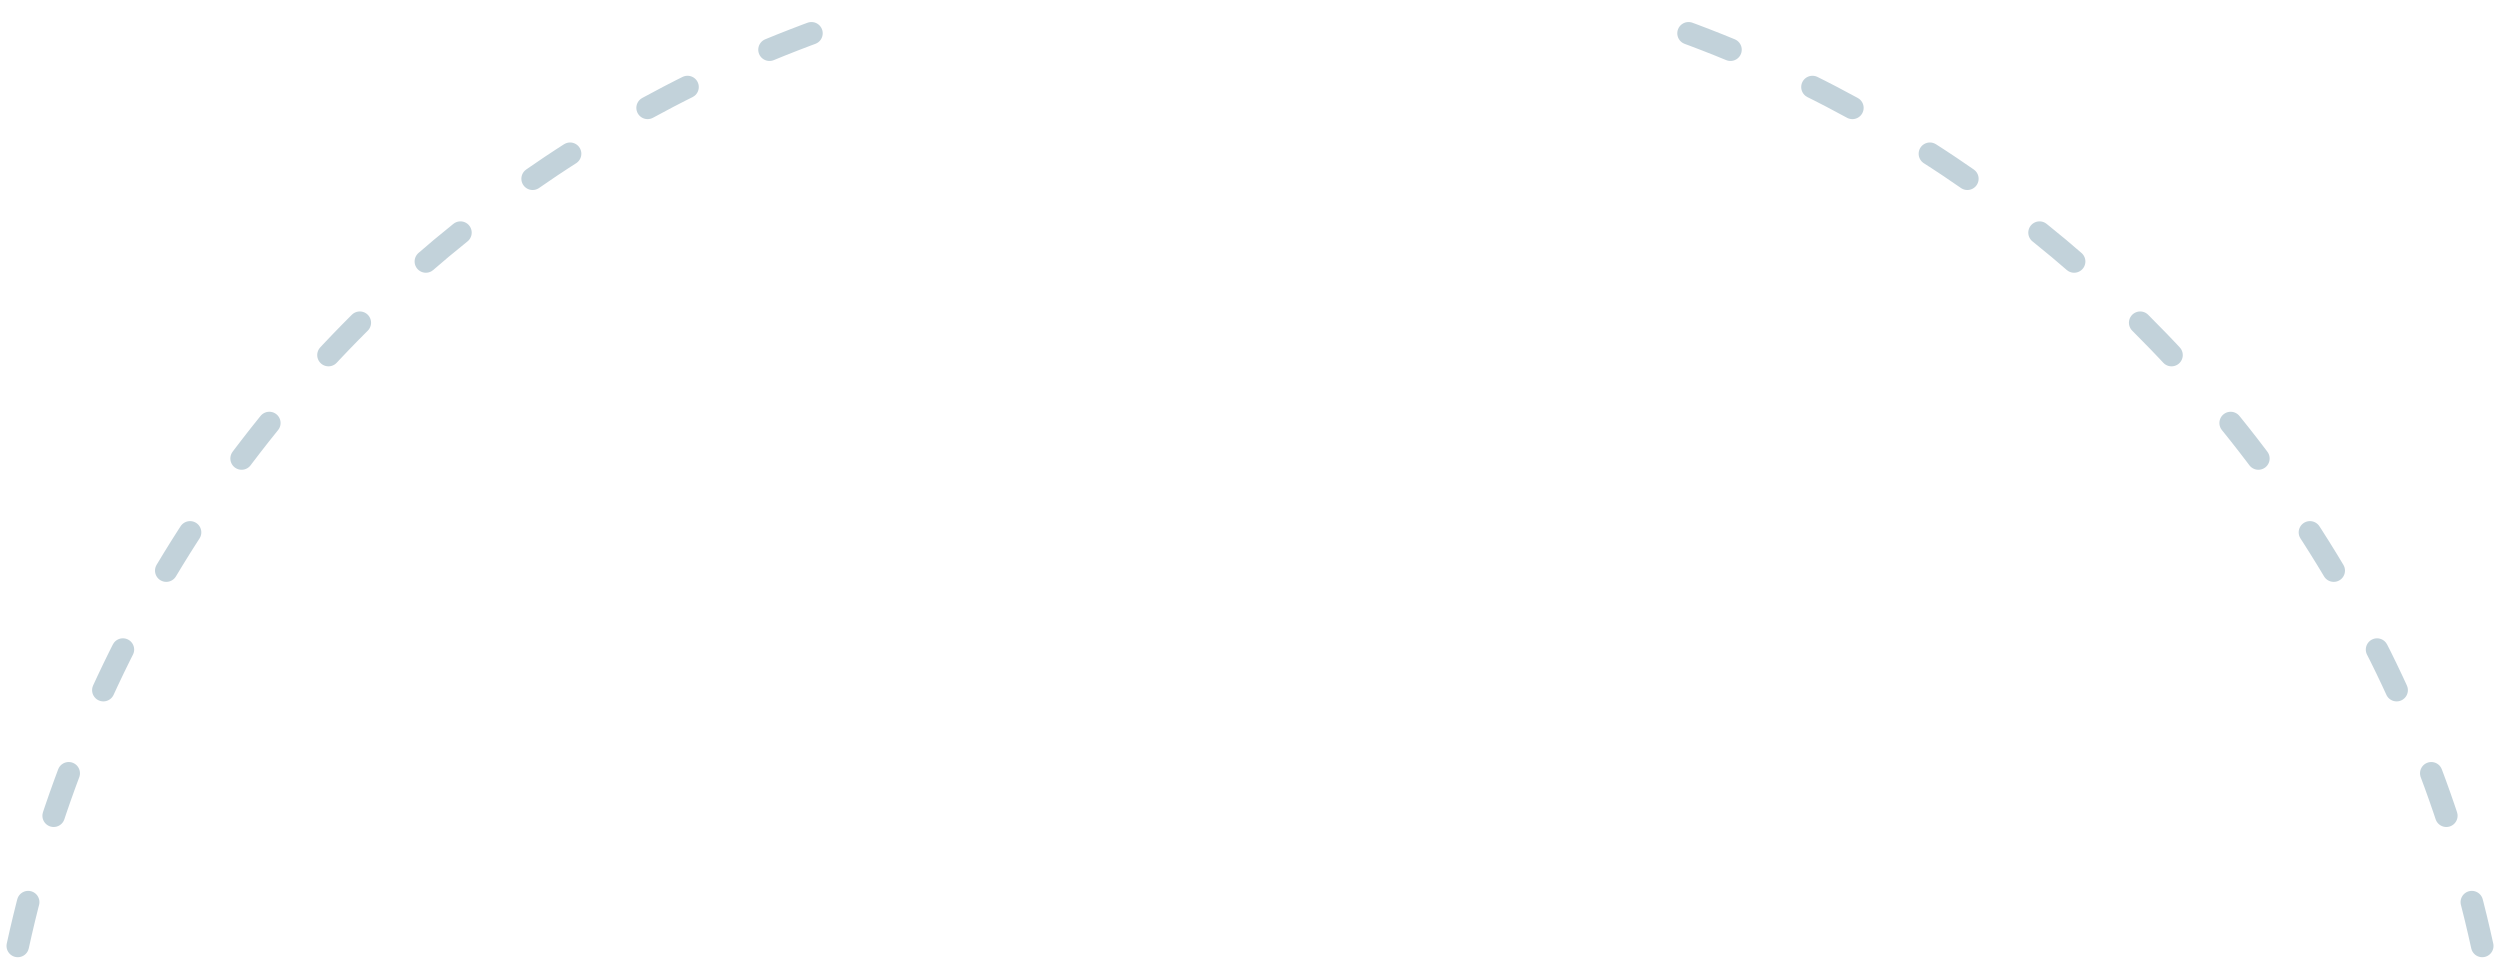
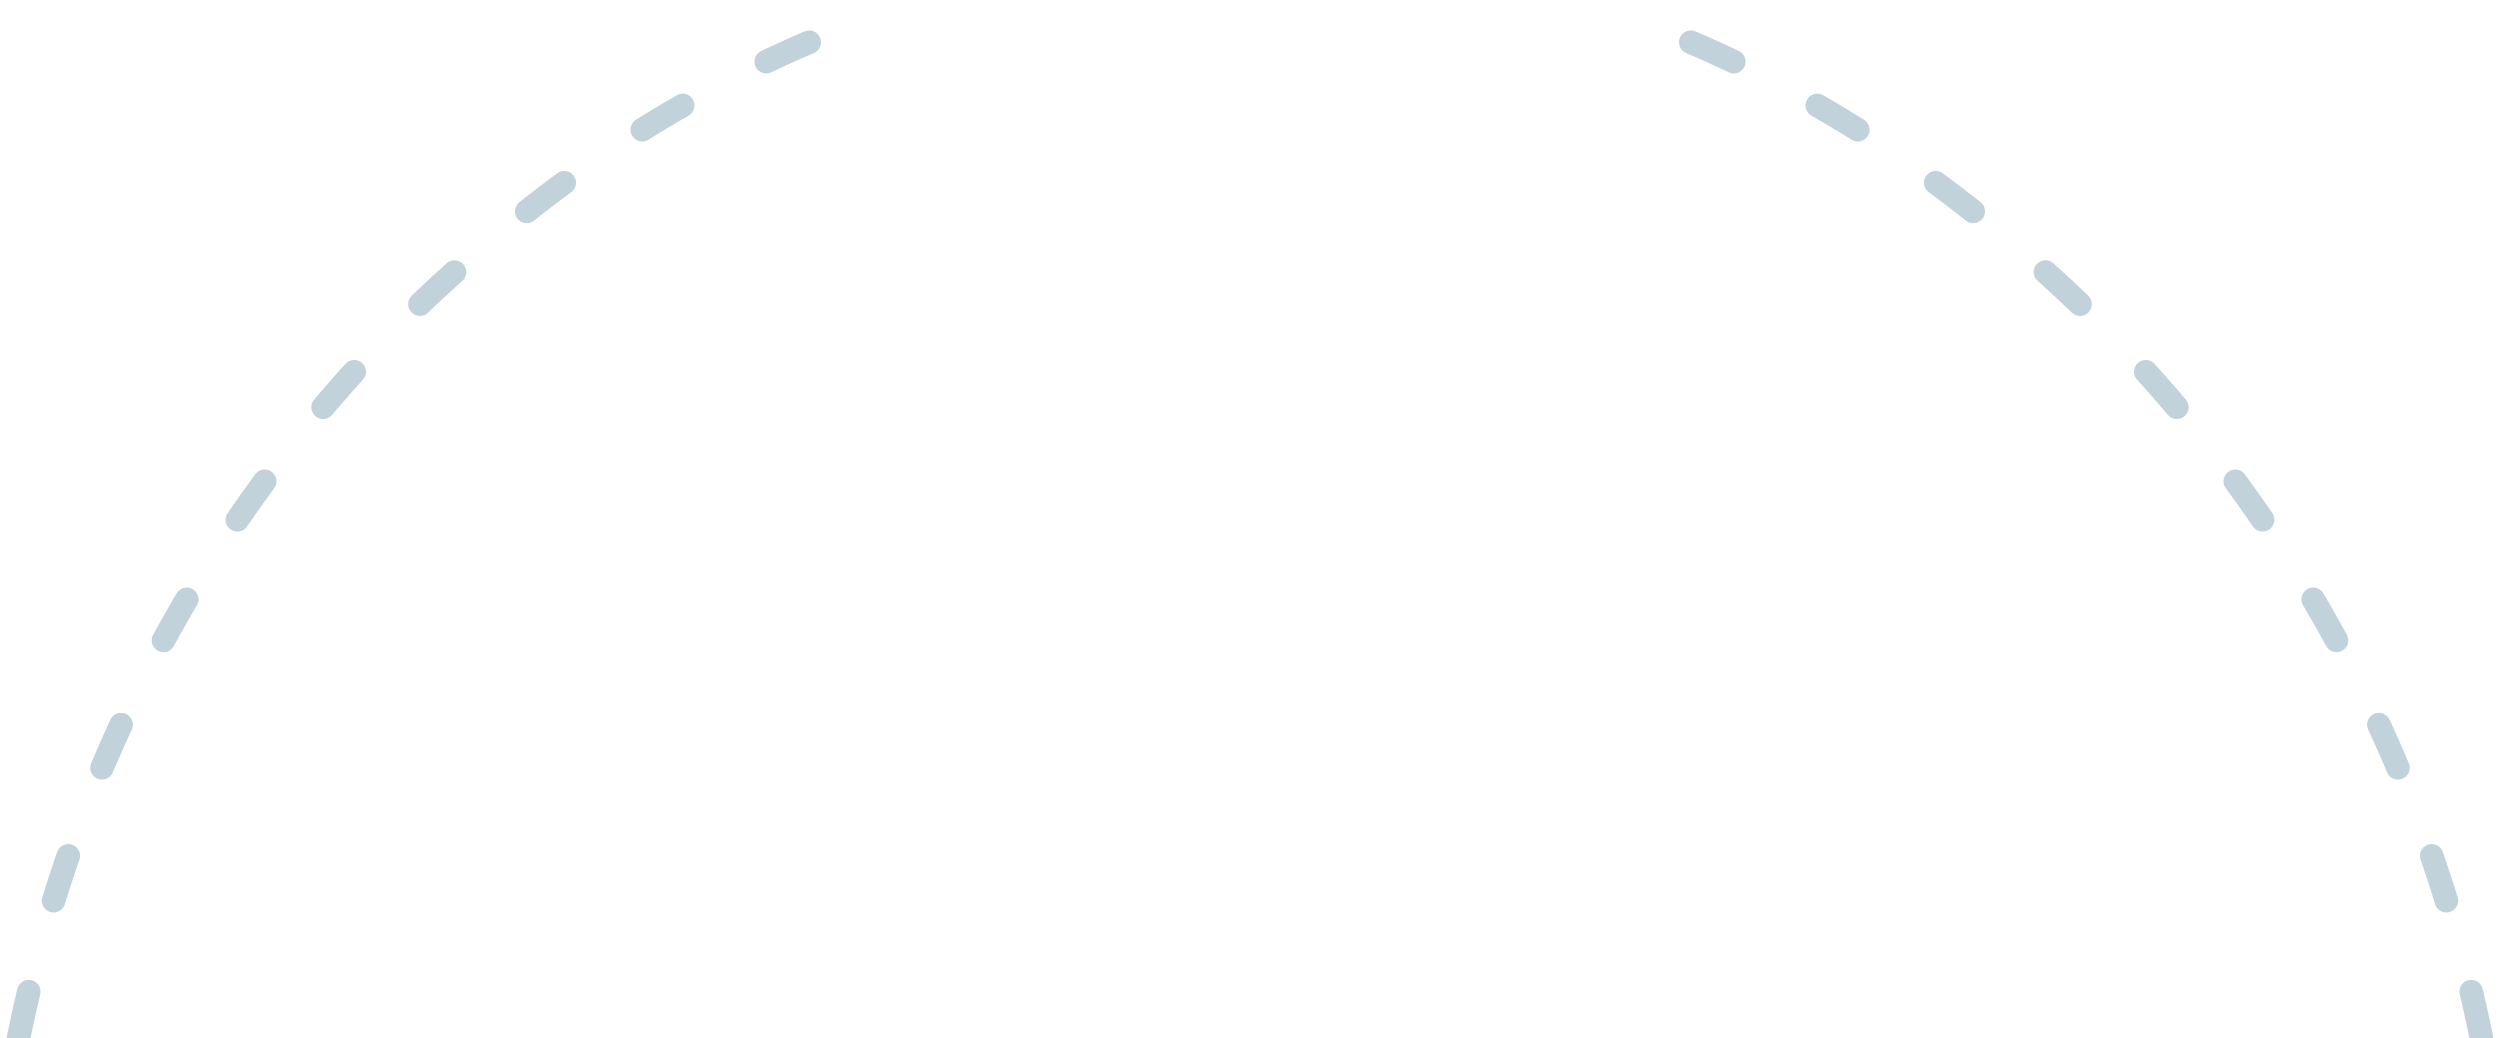
- <svg xmlns="http://www.w3.org/2000/svg" id="svgCode" class="day-circle__ellipse" width="222" height="85" viewBox="0 0 222 85" fill="none">
-   <path d="M220.423 84C214.677 57.681 199.676 34.82 179.002 19C168.751 11.156 157.105 5.042 144.5 1.096M1.578 84C7.324 57.681 22.324 34.82 42.998 19C53.249 11.156 64.896 5.042 77.5 1.096" stroke="#C2D2DA" stroke-width="2" stroke-linecap="round" stroke-dasharray="4 8">
-                 </path>
+ <svg xmlns="http://www.w3.org/2000/svg" id="svgCode" class="day-circle__ellipse" width="212" height="88" viewBox="0 0 212 88" fill="none">
+   <path d="M210.42 88C204.81 60.35 189.89 36.4 169.73 19.88C159.96 11.69 148.98 5.29 136.99 1.1M1.58 88C7.19 60.35 22.11 36.4 42.27 19.88C52.04 11.69 63.02 5.29 75.01 1.1" stroke="#C2D2DA" stroke-width="2" stroke-linecap="round" stroke-dasharray="4 8">
+   </path>
</svg>
